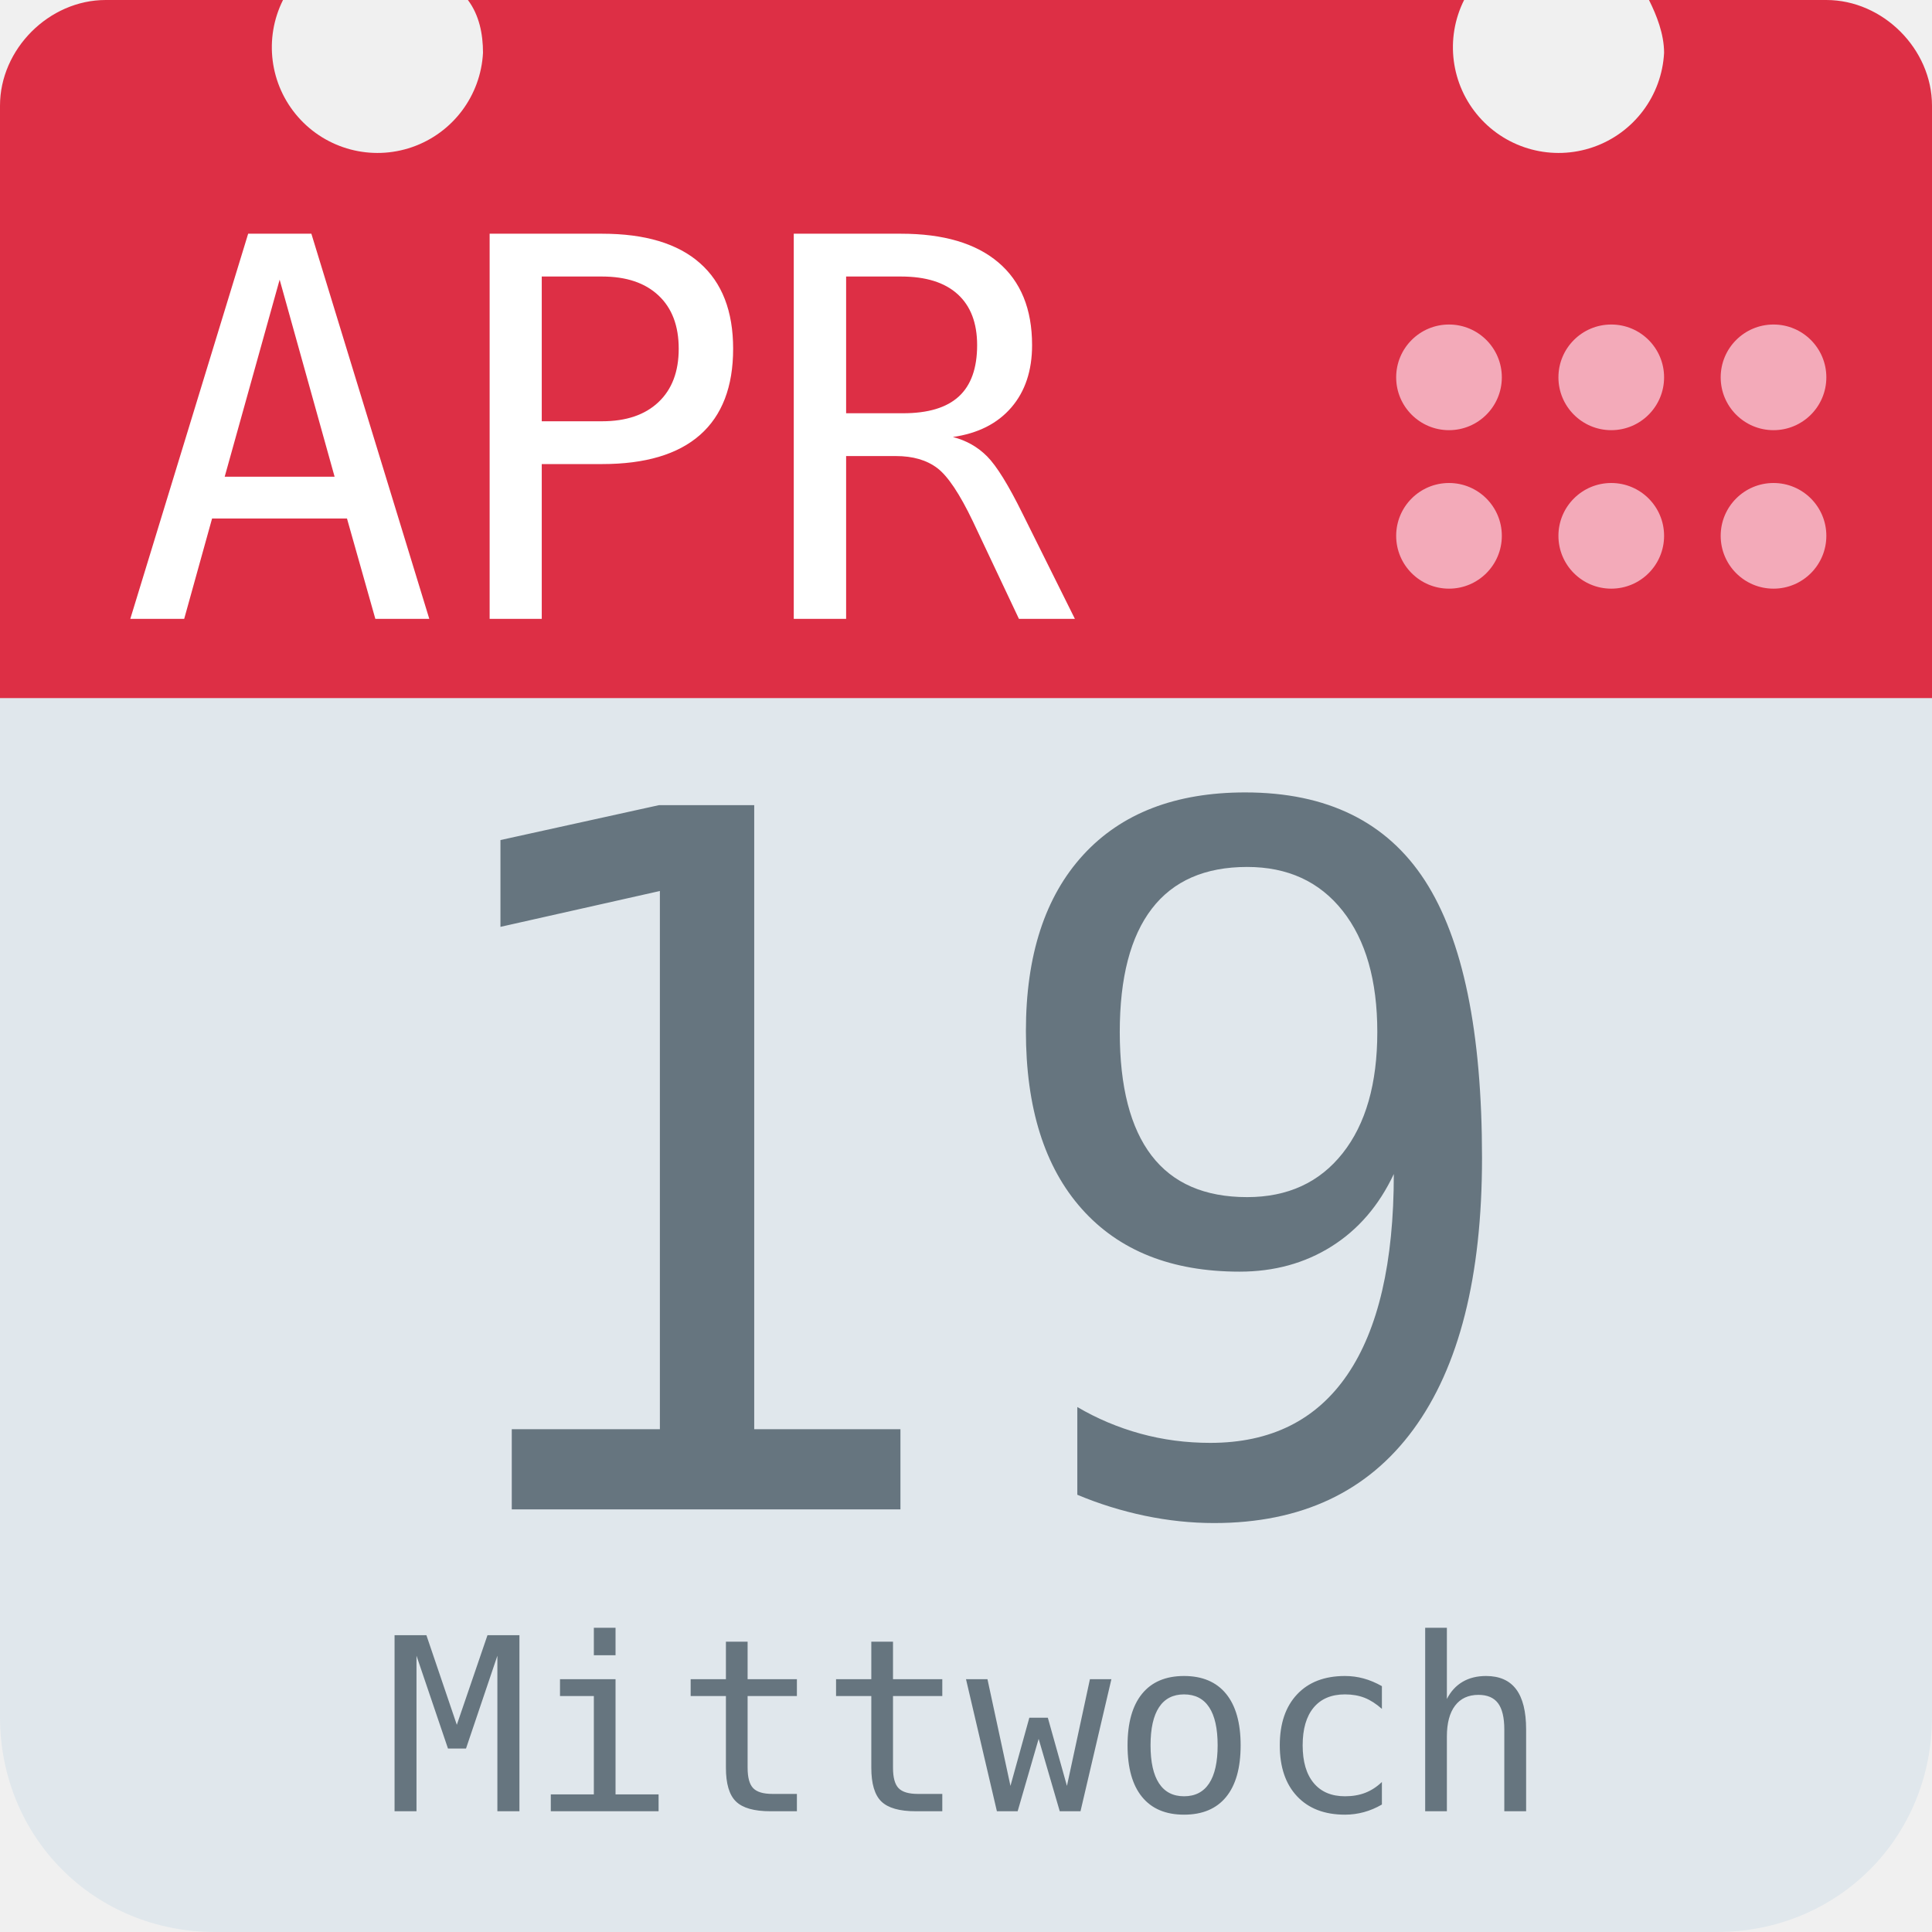
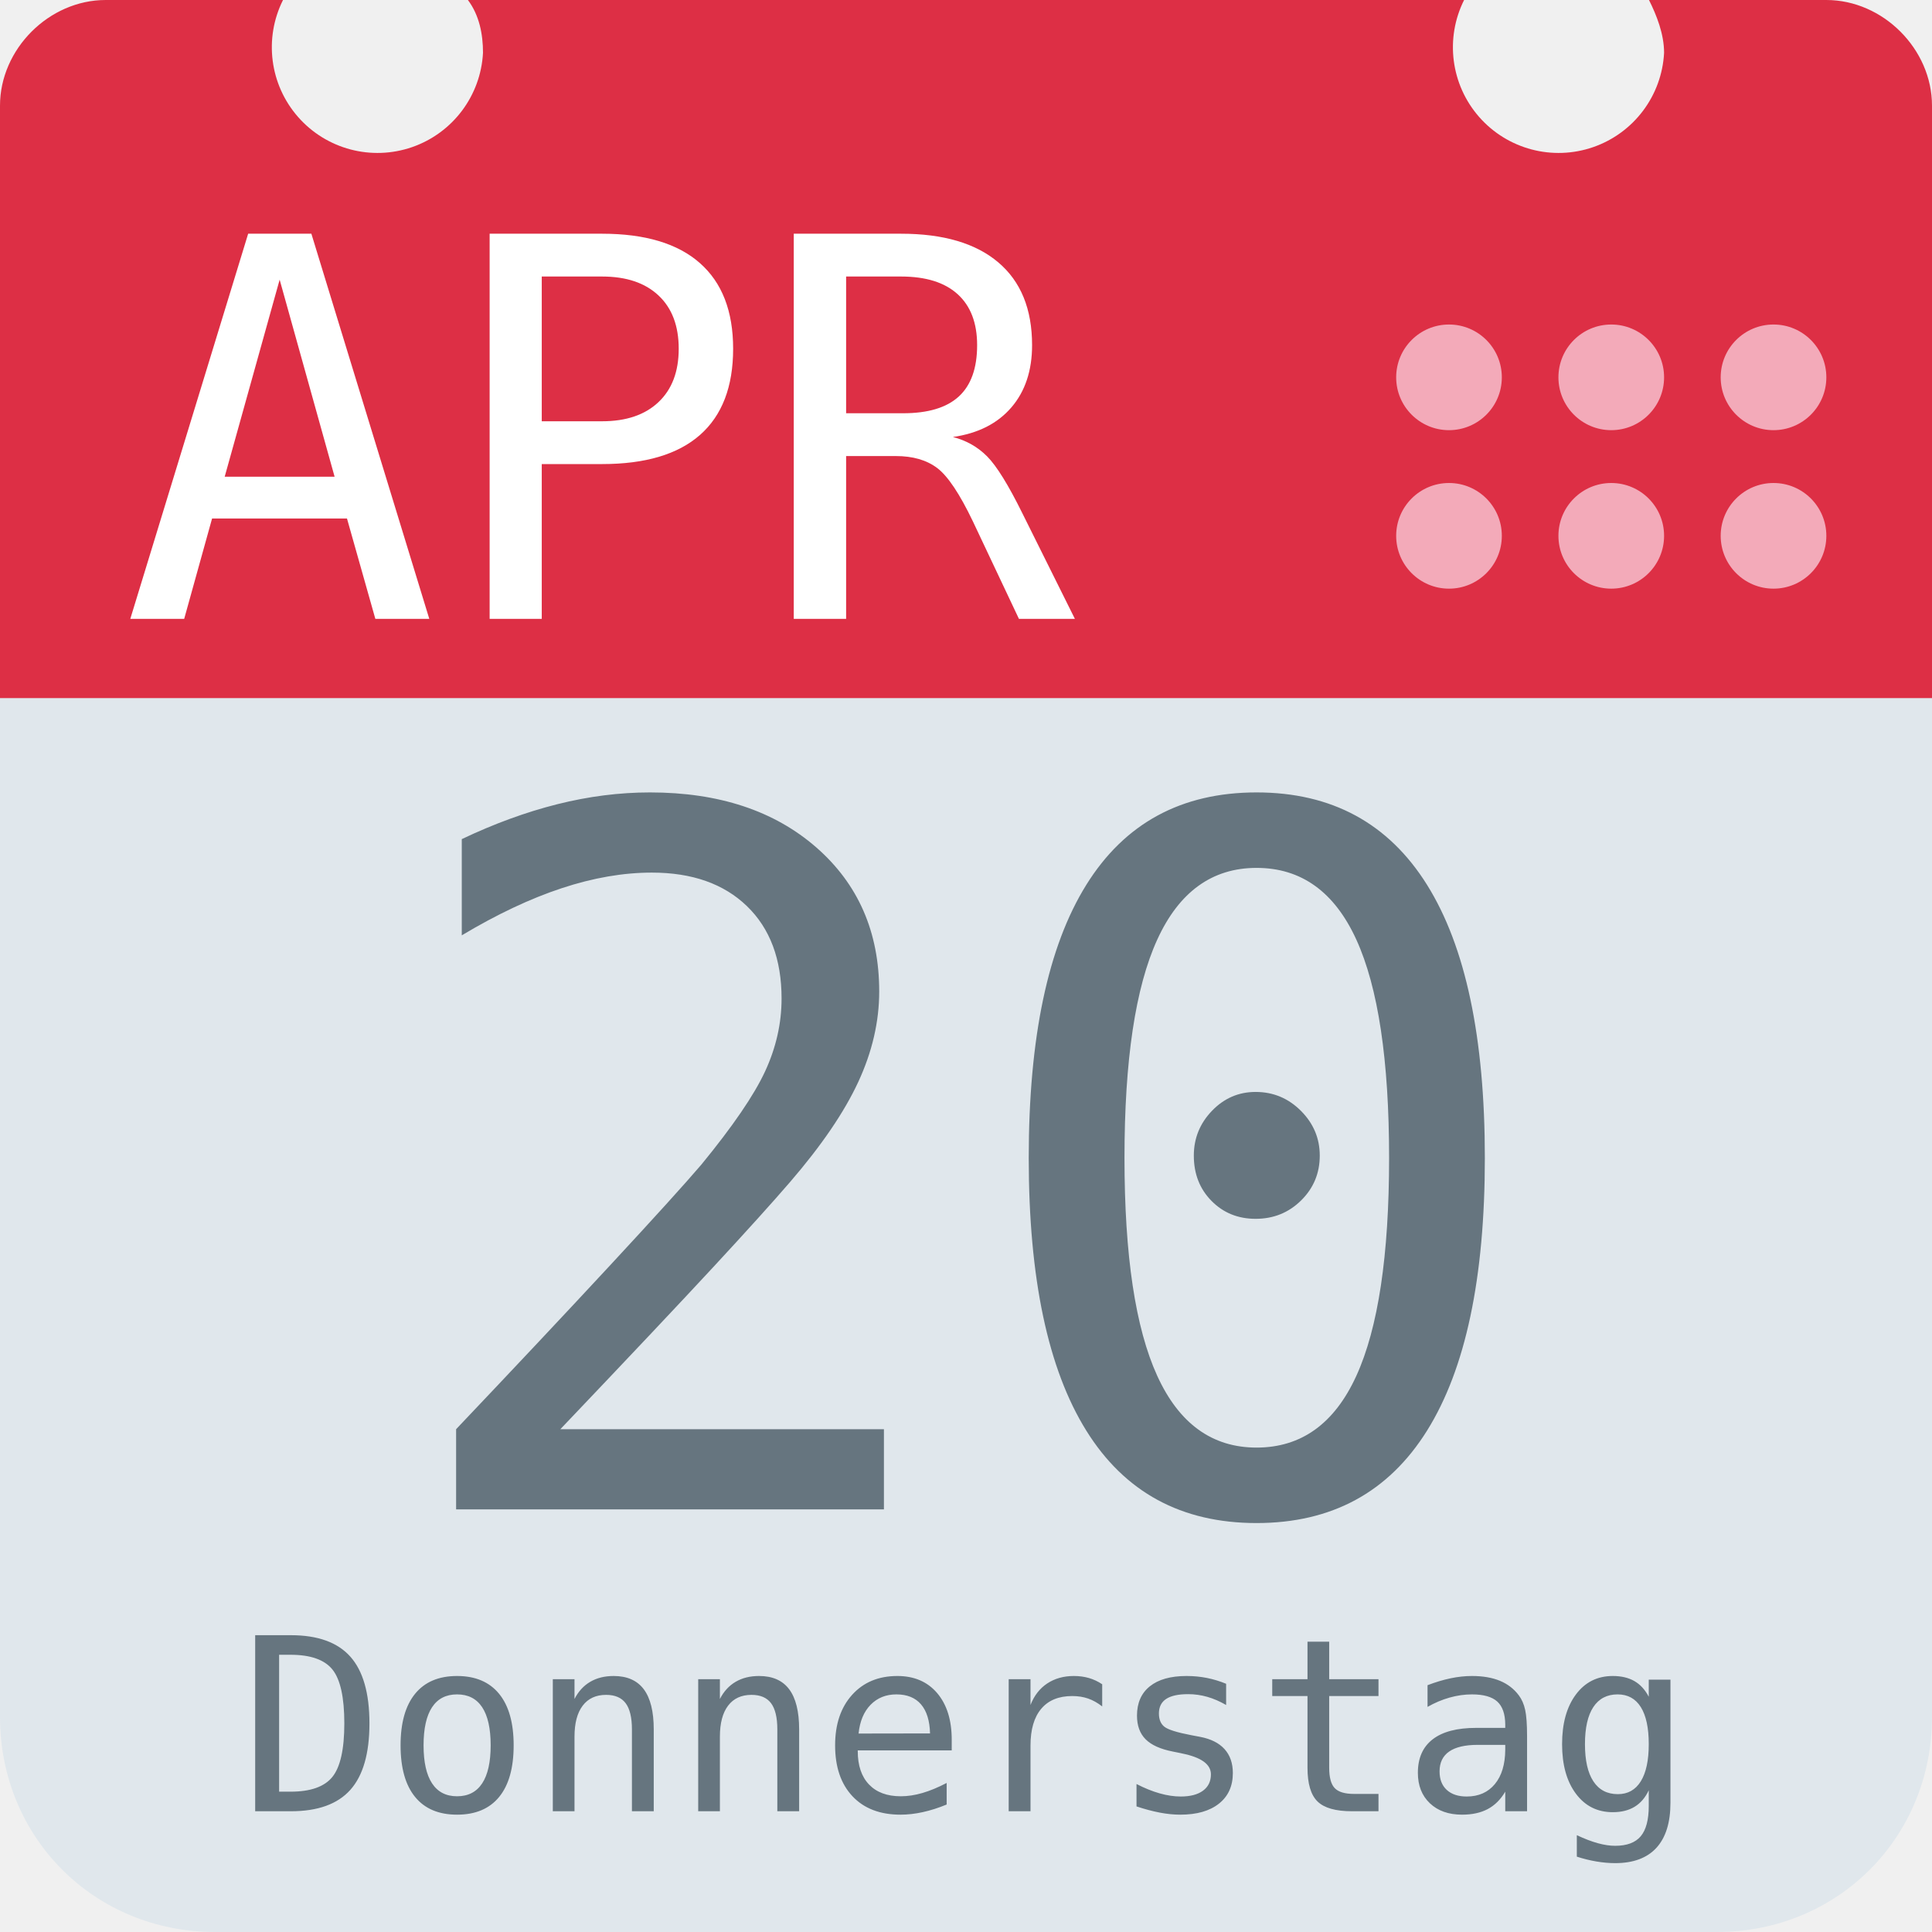
<svg xmlns="http://www.w3.org/2000/svg" aria-label="Calendar" role="img" viewBox="0 0 512 512">
  <path d="M512 455c0 32-25 57-57 57H57c-32 0-57-25-57-57V128c0-31 25-57 57-57h398c32 0 57 26 57 57z" fill="#e0e7ec" />
  <path d="M484 0h-47c2 4 4 9 4 14a28 28 0 1 1-53-14H124c3 4 4 9 4 14A28 28 0 1 1 75 0H28C13 0 0 13 0 28v157h512V28c0-15-13-28-28-28z" fill="#dd2f45" />
  <g fill="#f3aab9">
    <circle cx="470" cy="142" r="14" />
    <circle cx="470" cy="100" r="14" />
    <circle cx="427" cy="142" r="14" />
    <circle cx="427" cy="100" r="14" />
    <circle cx="384" cy="142" r="14" />
    <circle cx="384" cy="100" r="14" />
  </g>
  <text id="month" x="32" y="164" fill="#fff" font-family="monospace" font-size="140px" style="text-anchor: left">APR</text>
-   <text id="day" x="256" y="400" fill="#66757f" font-family="monospace" font-size="256px" style="text-anchor: middle">19</text>
-   <text id="weekday" x="256" y="480" fill="#66757f" font-family="monospace" font-size="64px" style="text-anchor: middle">Mittwoch</text>
+   <text id="day" x="256" y="400" fill="#66757f" font-family="monospace" font-size="256px" style="text-anchor: middle">20</text>
+   <text id="weekday" x="256" y="480" fill="#66757f" font-family="monospace" font-size="64px" style="text-anchor: middle">Donnerstag</text>
</svg>
